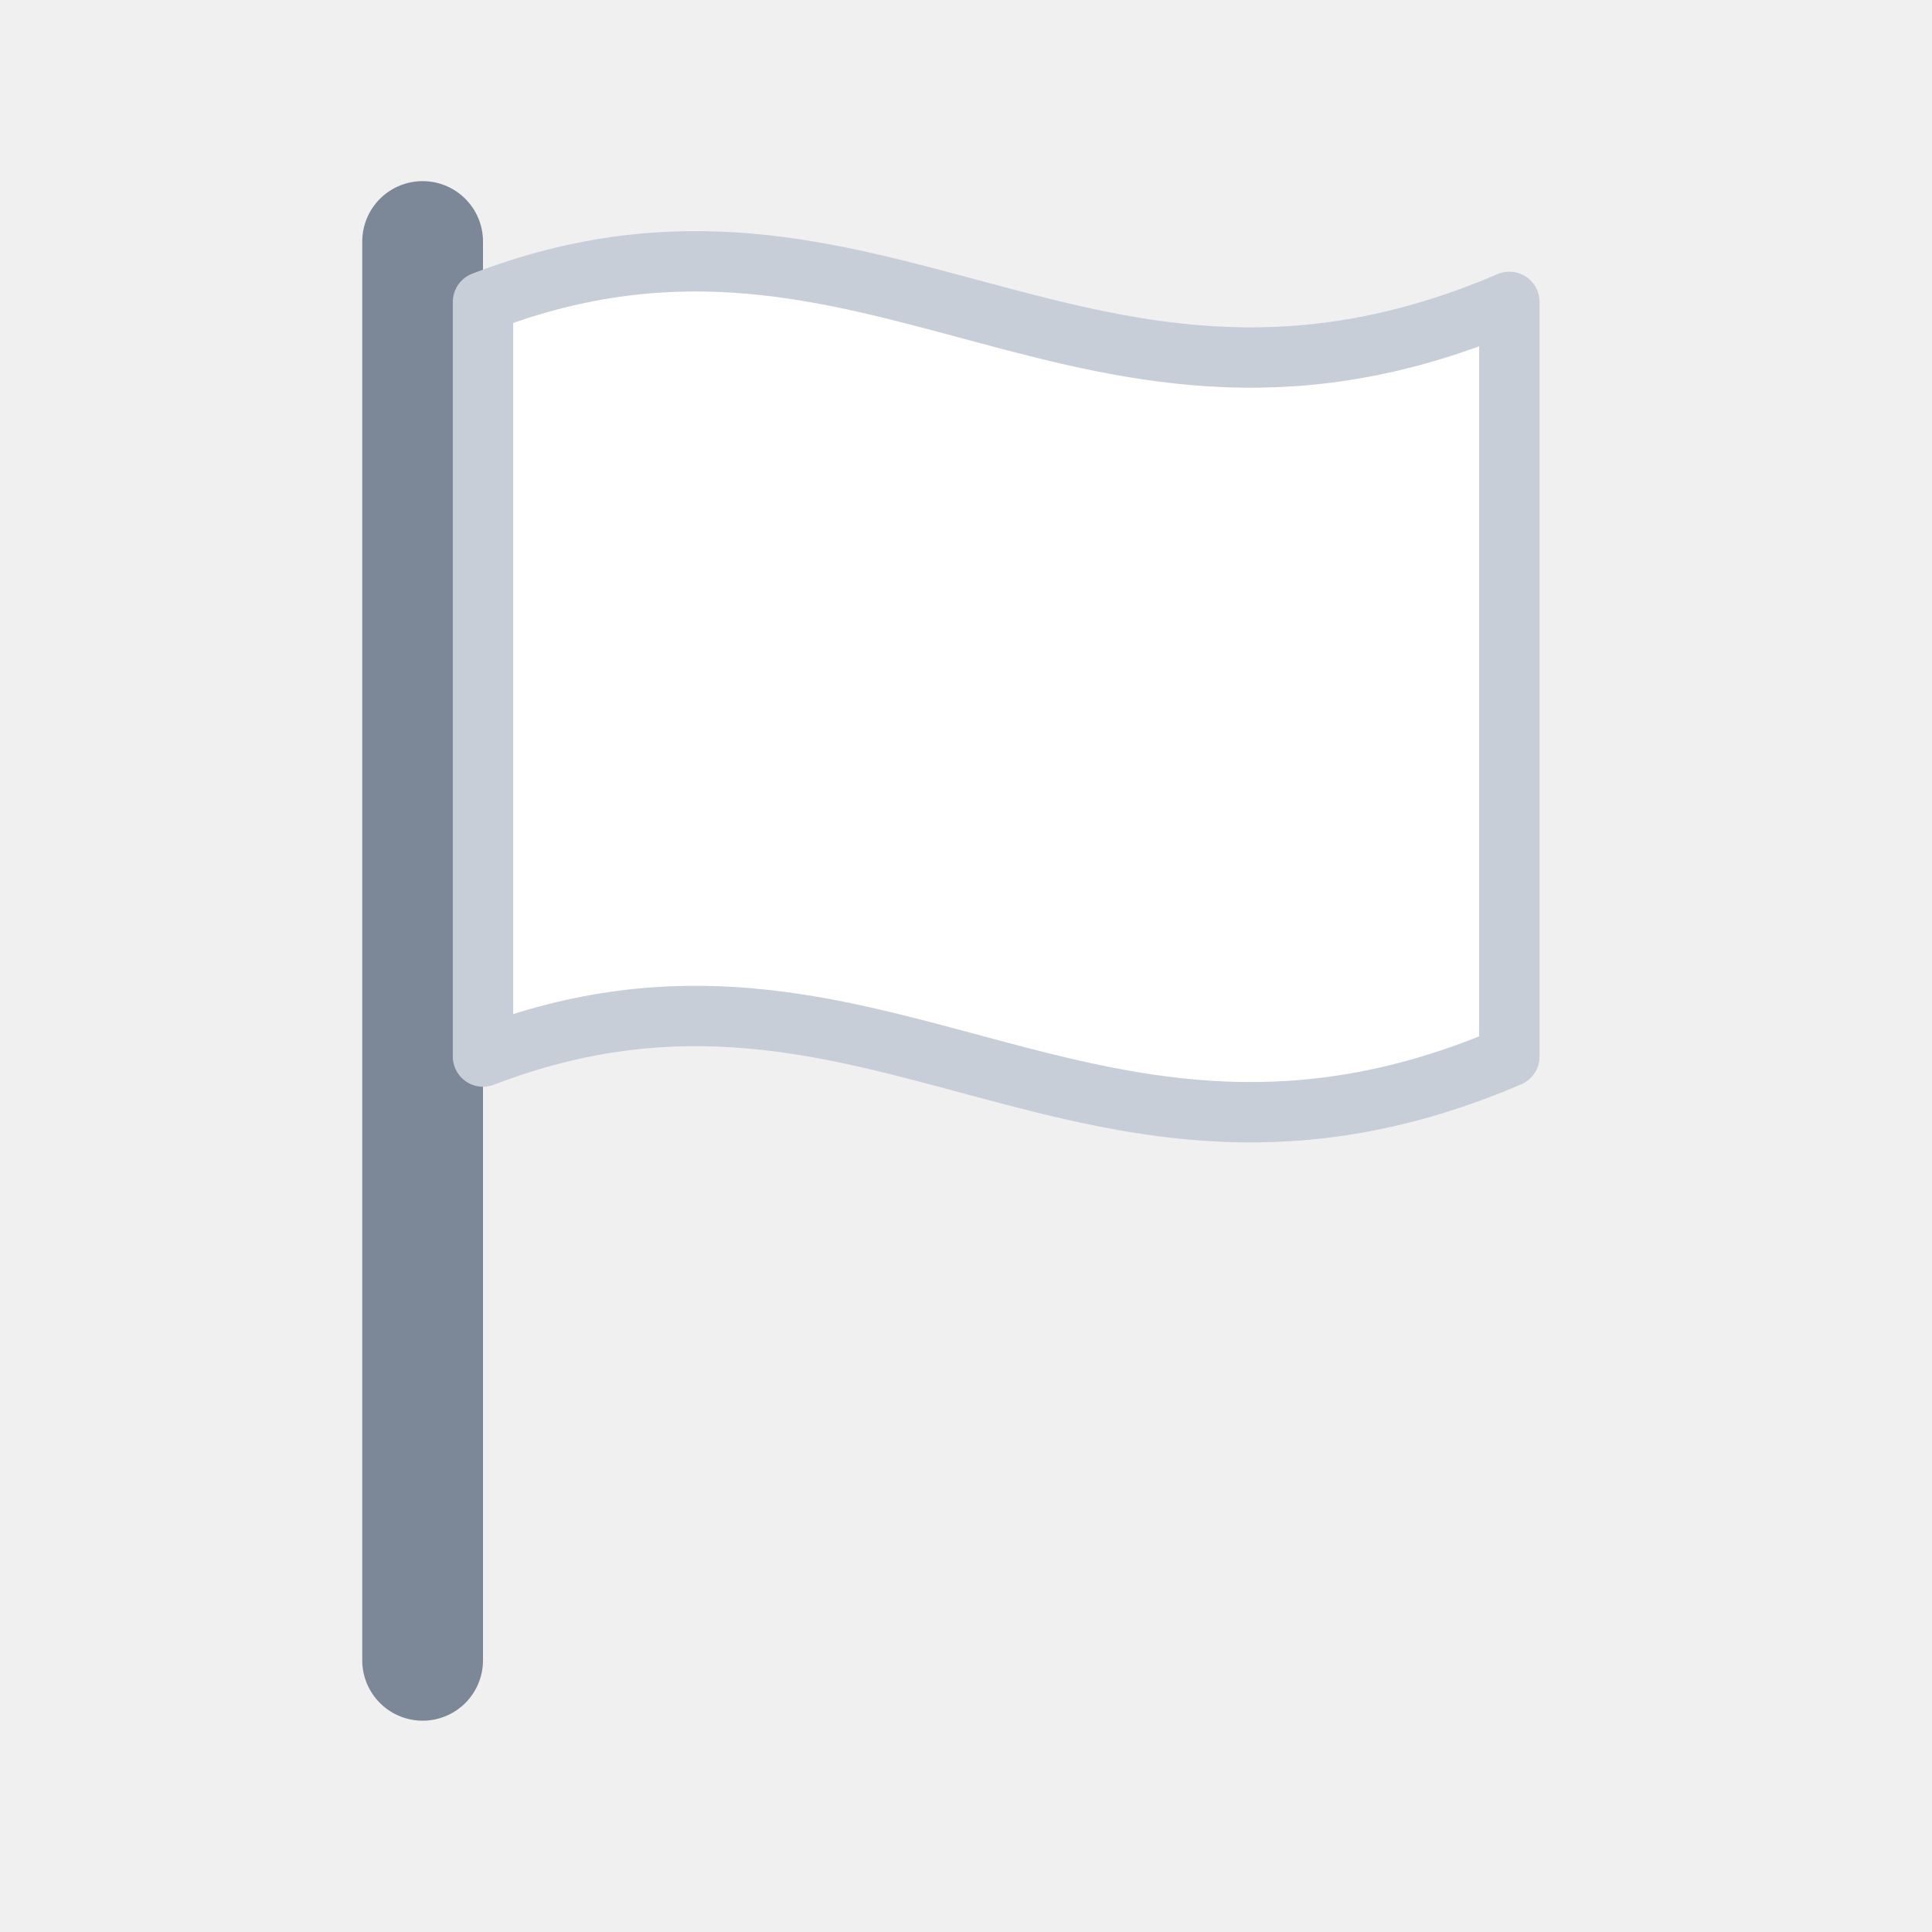
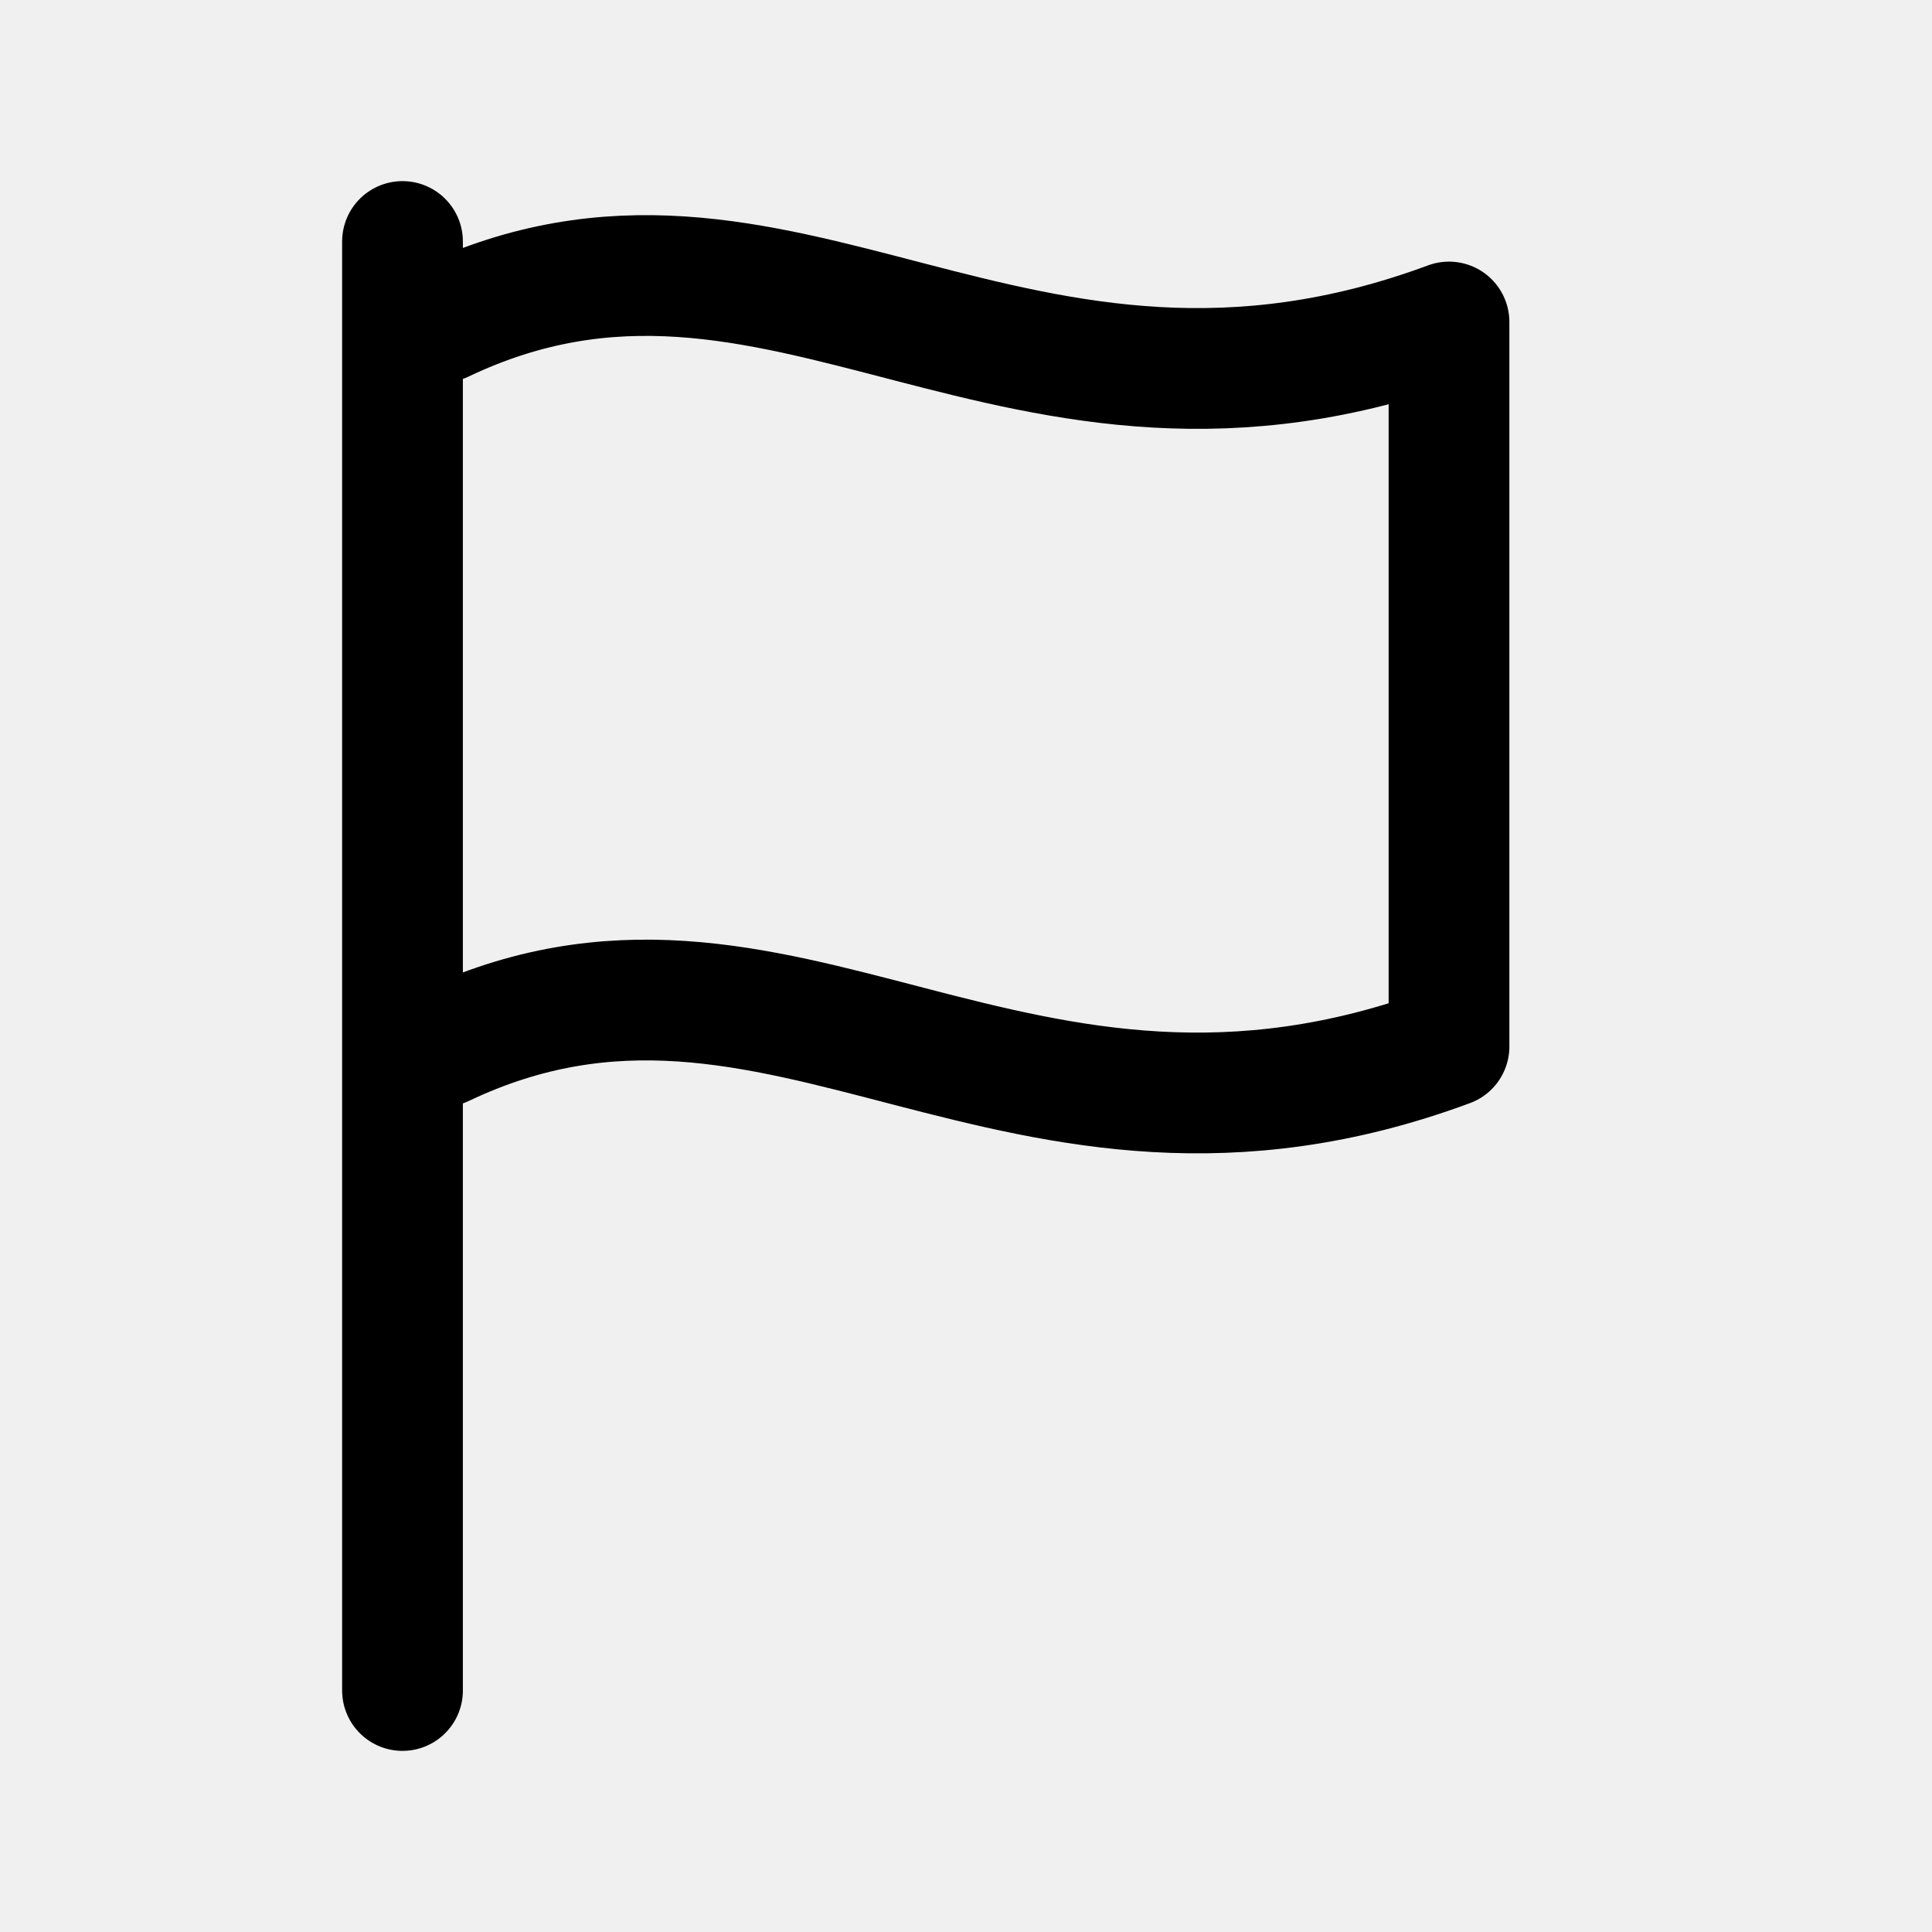
- <svg xmlns="http://www.w3.org/2000/svg" viewBox="0 0 64 64">
-   <path d="M14 55V8" fill="none" stroke="#7c8797" stroke-width="4" stroke-linecap="round" />
-   <path d="M16 10c13-5 20 6 34 0v25c-14 6-21-5-34 0z" fill="#fff" stroke="#c7ced8" stroke-width="2" stroke-linejoin="round" />
+ <svg xmlns="http://www.w3.org/2000/svg" viewBox="0 0 24 24">
+   <path d="M5 21V3m.5 1c4.2-2 7.1 2 12.5 0v9c-5.4 2-8.3-2-12.5 0" fill="none" stroke="currentColor" stroke-width="1.5" stroke-linecap="round" stroke-linejoin="round" />
</svg>
